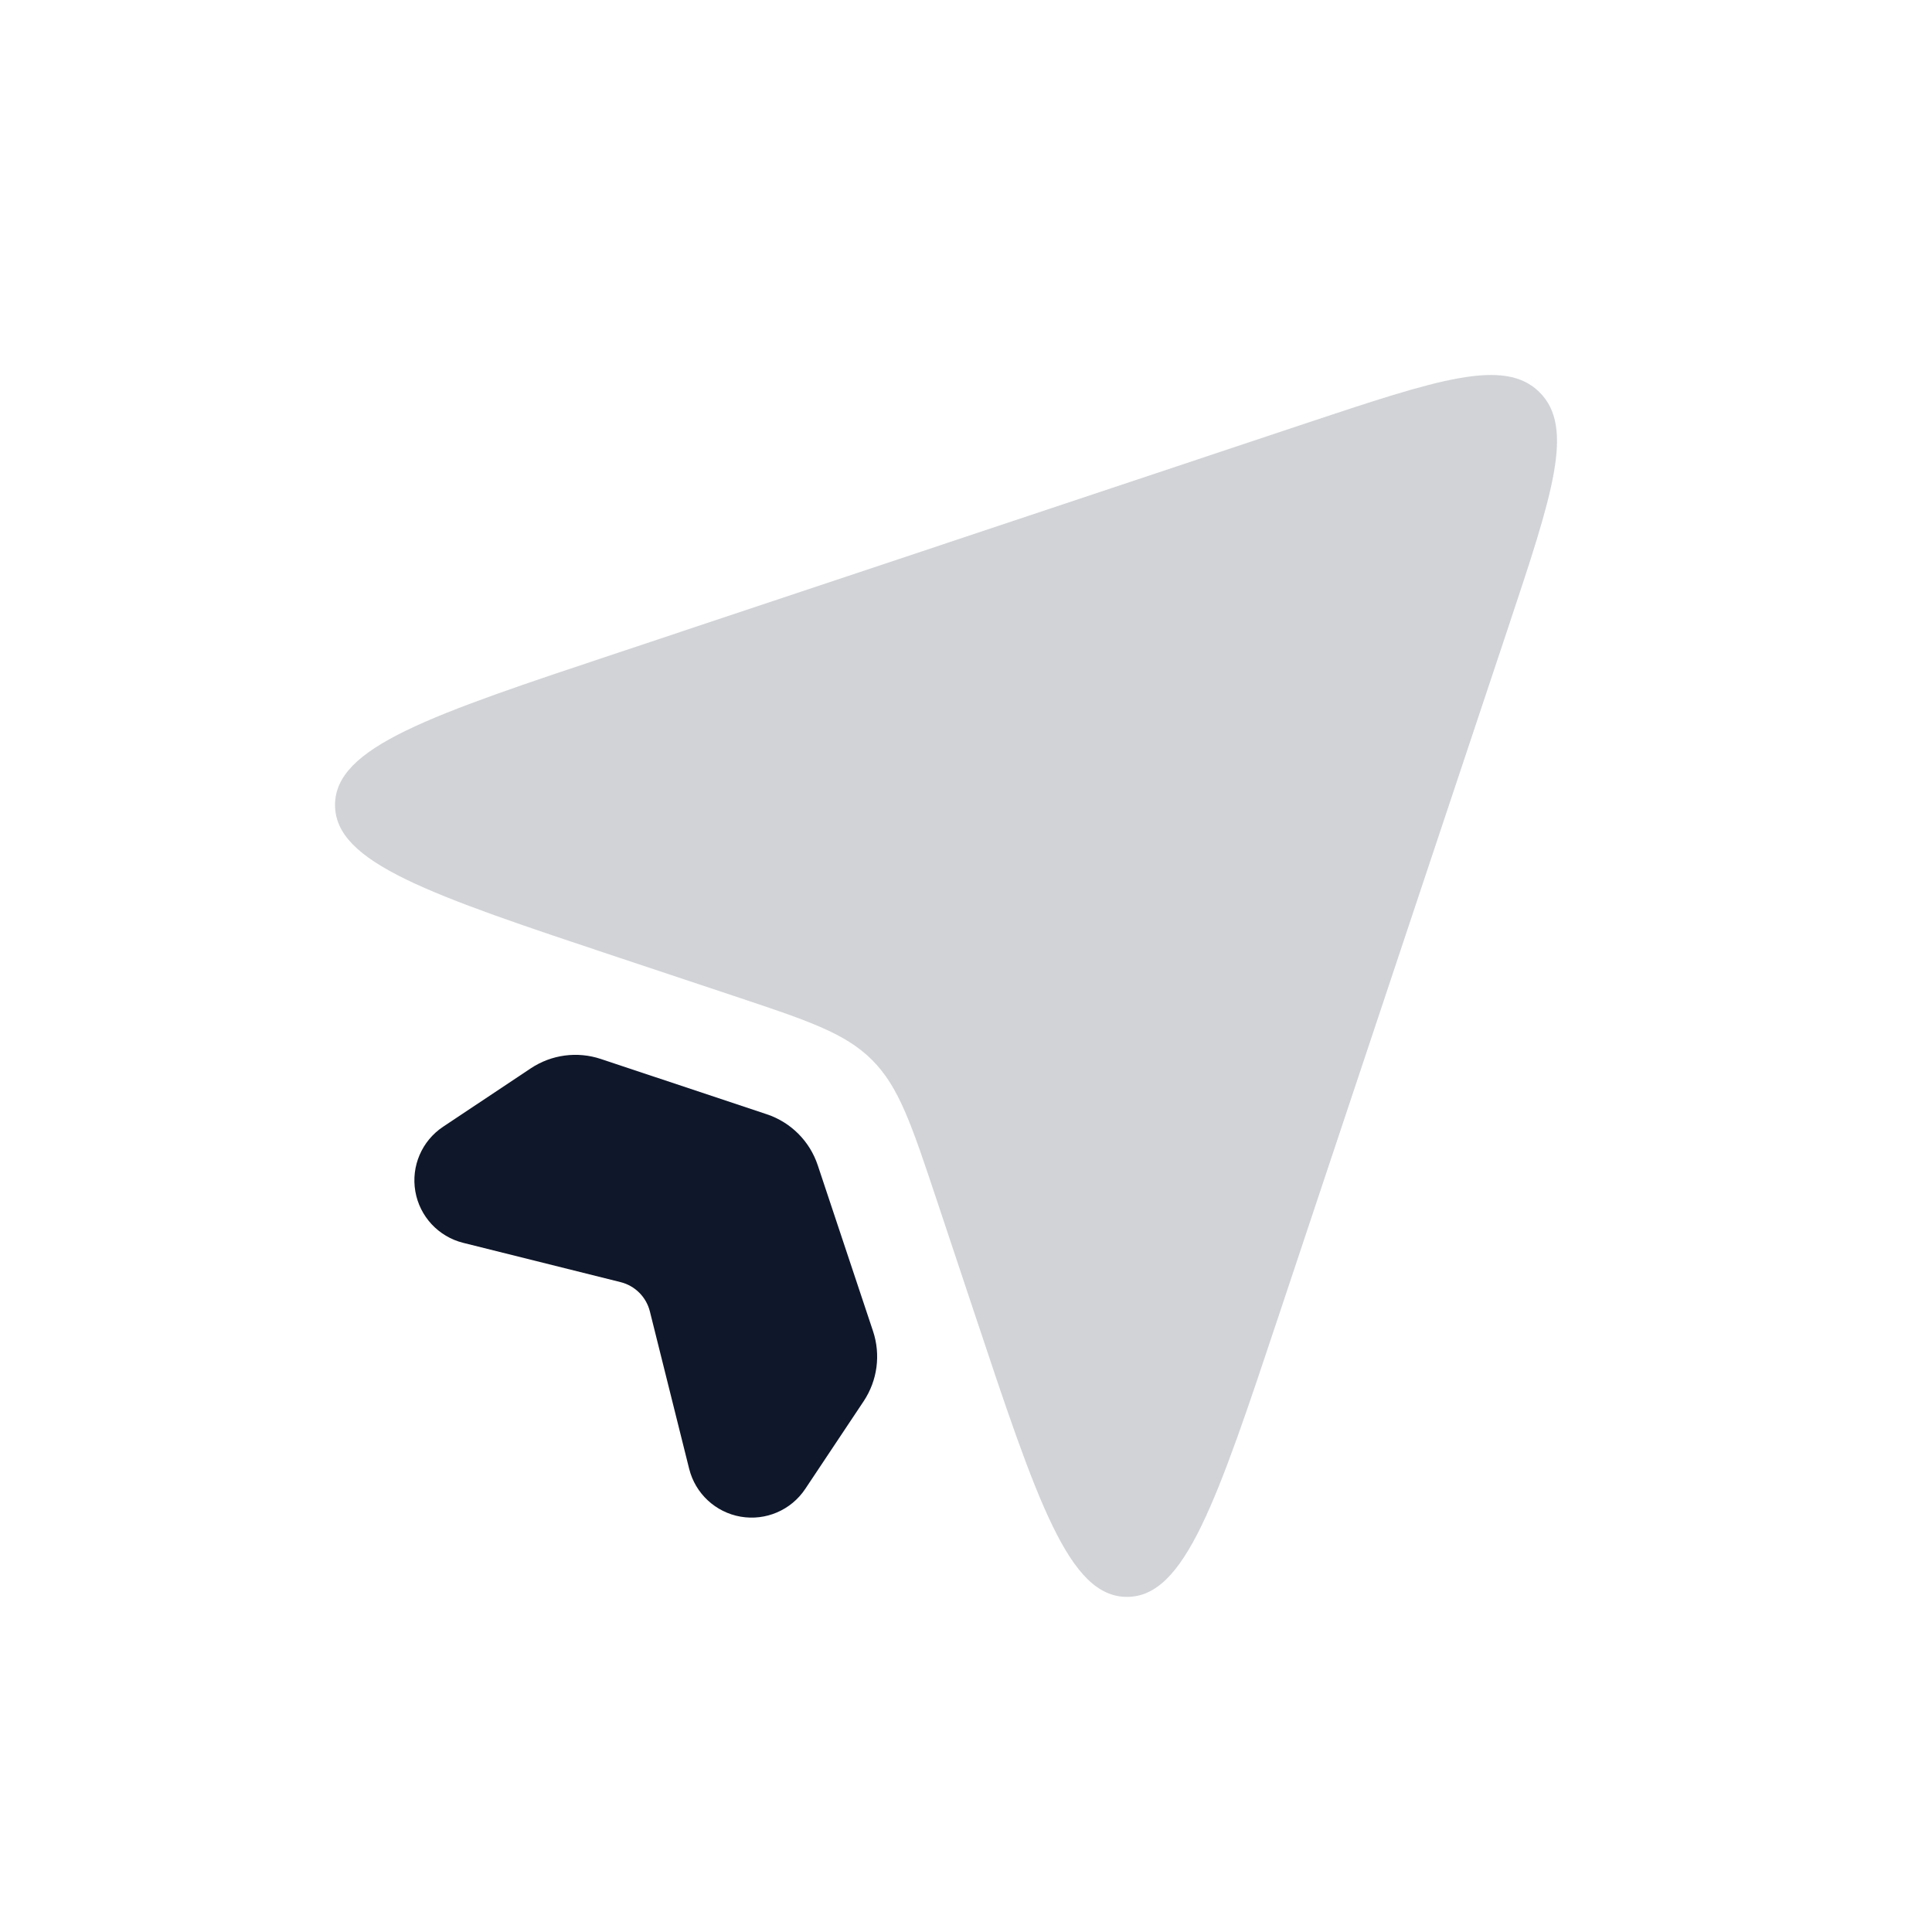
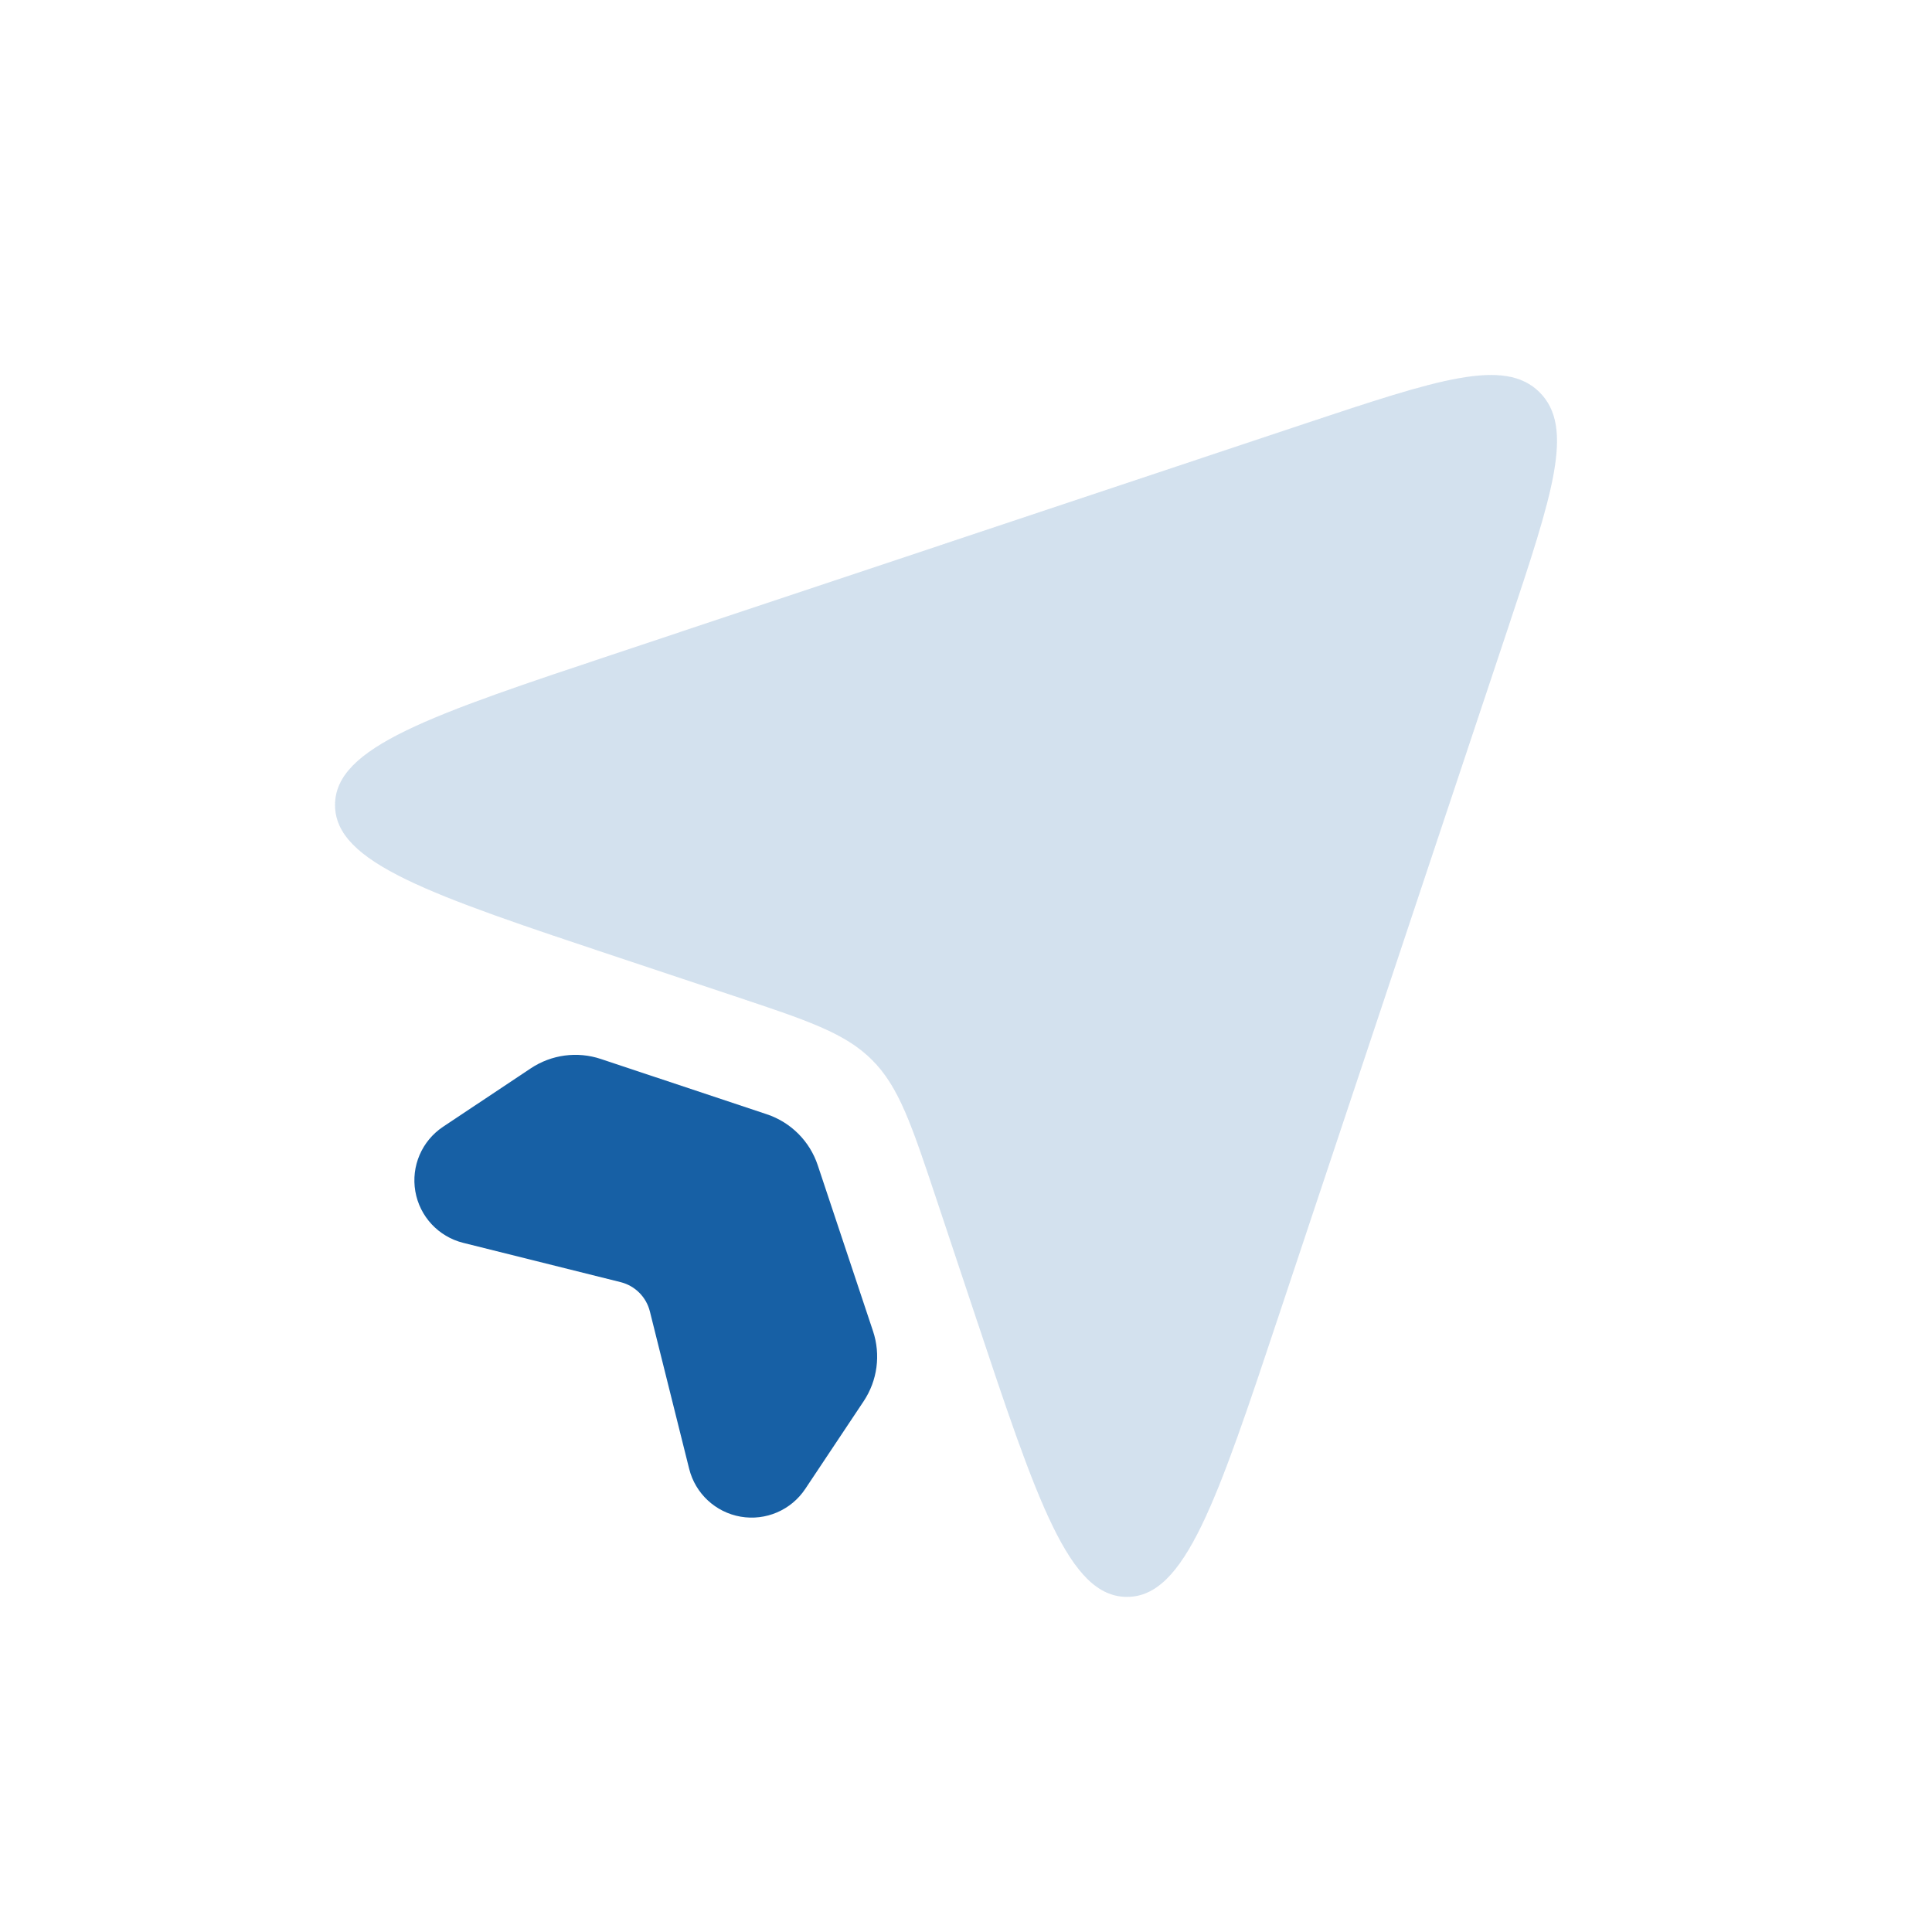
<svg xmlns="http://www.w3.org/2000/svg" width="24" height="24" fill="none">
-   <path d="m7.692 11.897 1.41.47c.932.31 1.397.466 1.731.8.334.334.49.8.8 1.73l.47 1.41c.784 2.354 1.176 3.53 1.897 3.53.72 0 1.113-1.176 1.897-3.53l2.838-8.512c.552-1.656.828-2.484.391-2.921-.437-.437-1.265-.161-2.92.39l-8.515 2.84C5.34 8.887 4.162 9.279 4.162 10c0 .72 1.177 1.113 3.53 1.897Z" fill="#0F172A" fill-opacity=".1" />
-   <path d="m7.692 11.897 1.41.47c.932.31 1.397.466 1.731.8.334.334.49.8.8 1.73l.47 1.41c.784 2.354 1.176 3.53 1.897 3.53.72 0 1.113-1.176 1.897-3.53l2.838-8.512c.552-1.656.828-2.484.391-2.921-.437-.437-1.265-.161-2.92.39l-8.515 2.84C5.34 8.887 4.162 9.279 4.162 10c0 .72 1.177 1.113 3.53 1.897Z" fill="#0F172A" fill-opacity=".1" />
-   <path d="m9.526 13.842-2.062-.687a1 1 0 0 0-.87.116l-1.09.726a.8.8 0 0 0 .25 1.442l1.955.488a.5.5 0 0 1 .364.364l.488 1.955a.8.8 0 0 0 1.442.25l.726-1.09a1 1 0 0 0 .116-.87l-.687-2.062a1 1 0 0 0-.632-.632Z" fill="#0F172A" />
+   <path d="m7.692 11.897 1.41.47c.932.31 1.397.466 1.731.8.334.334.49.8.8 1.73l.47 1.41c.784 2.354 1.176 3.53 1.897 3.53.72 0 1.113-1.176 1.897-3.53l2.838-8.512c.552-1.656.828-2.484.391-2.921-.437-.437-1.265-.161-2.92.39l-8.515 2.84C5.34 8.887 4.162 9.279 4.162 10c0 .72 1.177 1.113 3.53 1.897Z" fill="#1760a5" fill-opacity=".1" />
+   <path d="m7.692 11.897 1.41.47c.932.31 1.397.466 1.731.8.334.334.49.8.8 1.73l.47 1.41c.784 2.354 1.176 3.53 1.897 3.53.72 0 1.113-1.176 1.897-3.53l2.838-8.512c.552-1.656.828-2.484.391-2.921-.437-.437-1.265-.161-2.92.39l-8.515 2.84C5.34 8.887 4.162 9.279 4.162 10c0 .72 1.177 1.113 3.53 1.897Z" fill="#1760a5" fill-opacity=".1" />
+   <path d="m9.526 13.842-2.062-.687a1 1 0 0 0-.87.116l-1.09.726a.8.8 0 0 0 .25 1.442l1.955.488a.5.5 0 0 1 .364.364l.488 1.955a.8.8 0 0 0 1.442.25l.726-1.09a1 1 0 0 0 .116-.87l-.687-2.062a1 1 0 0 0-.632-.632Z" fill="#1760a5" />
</svg>
